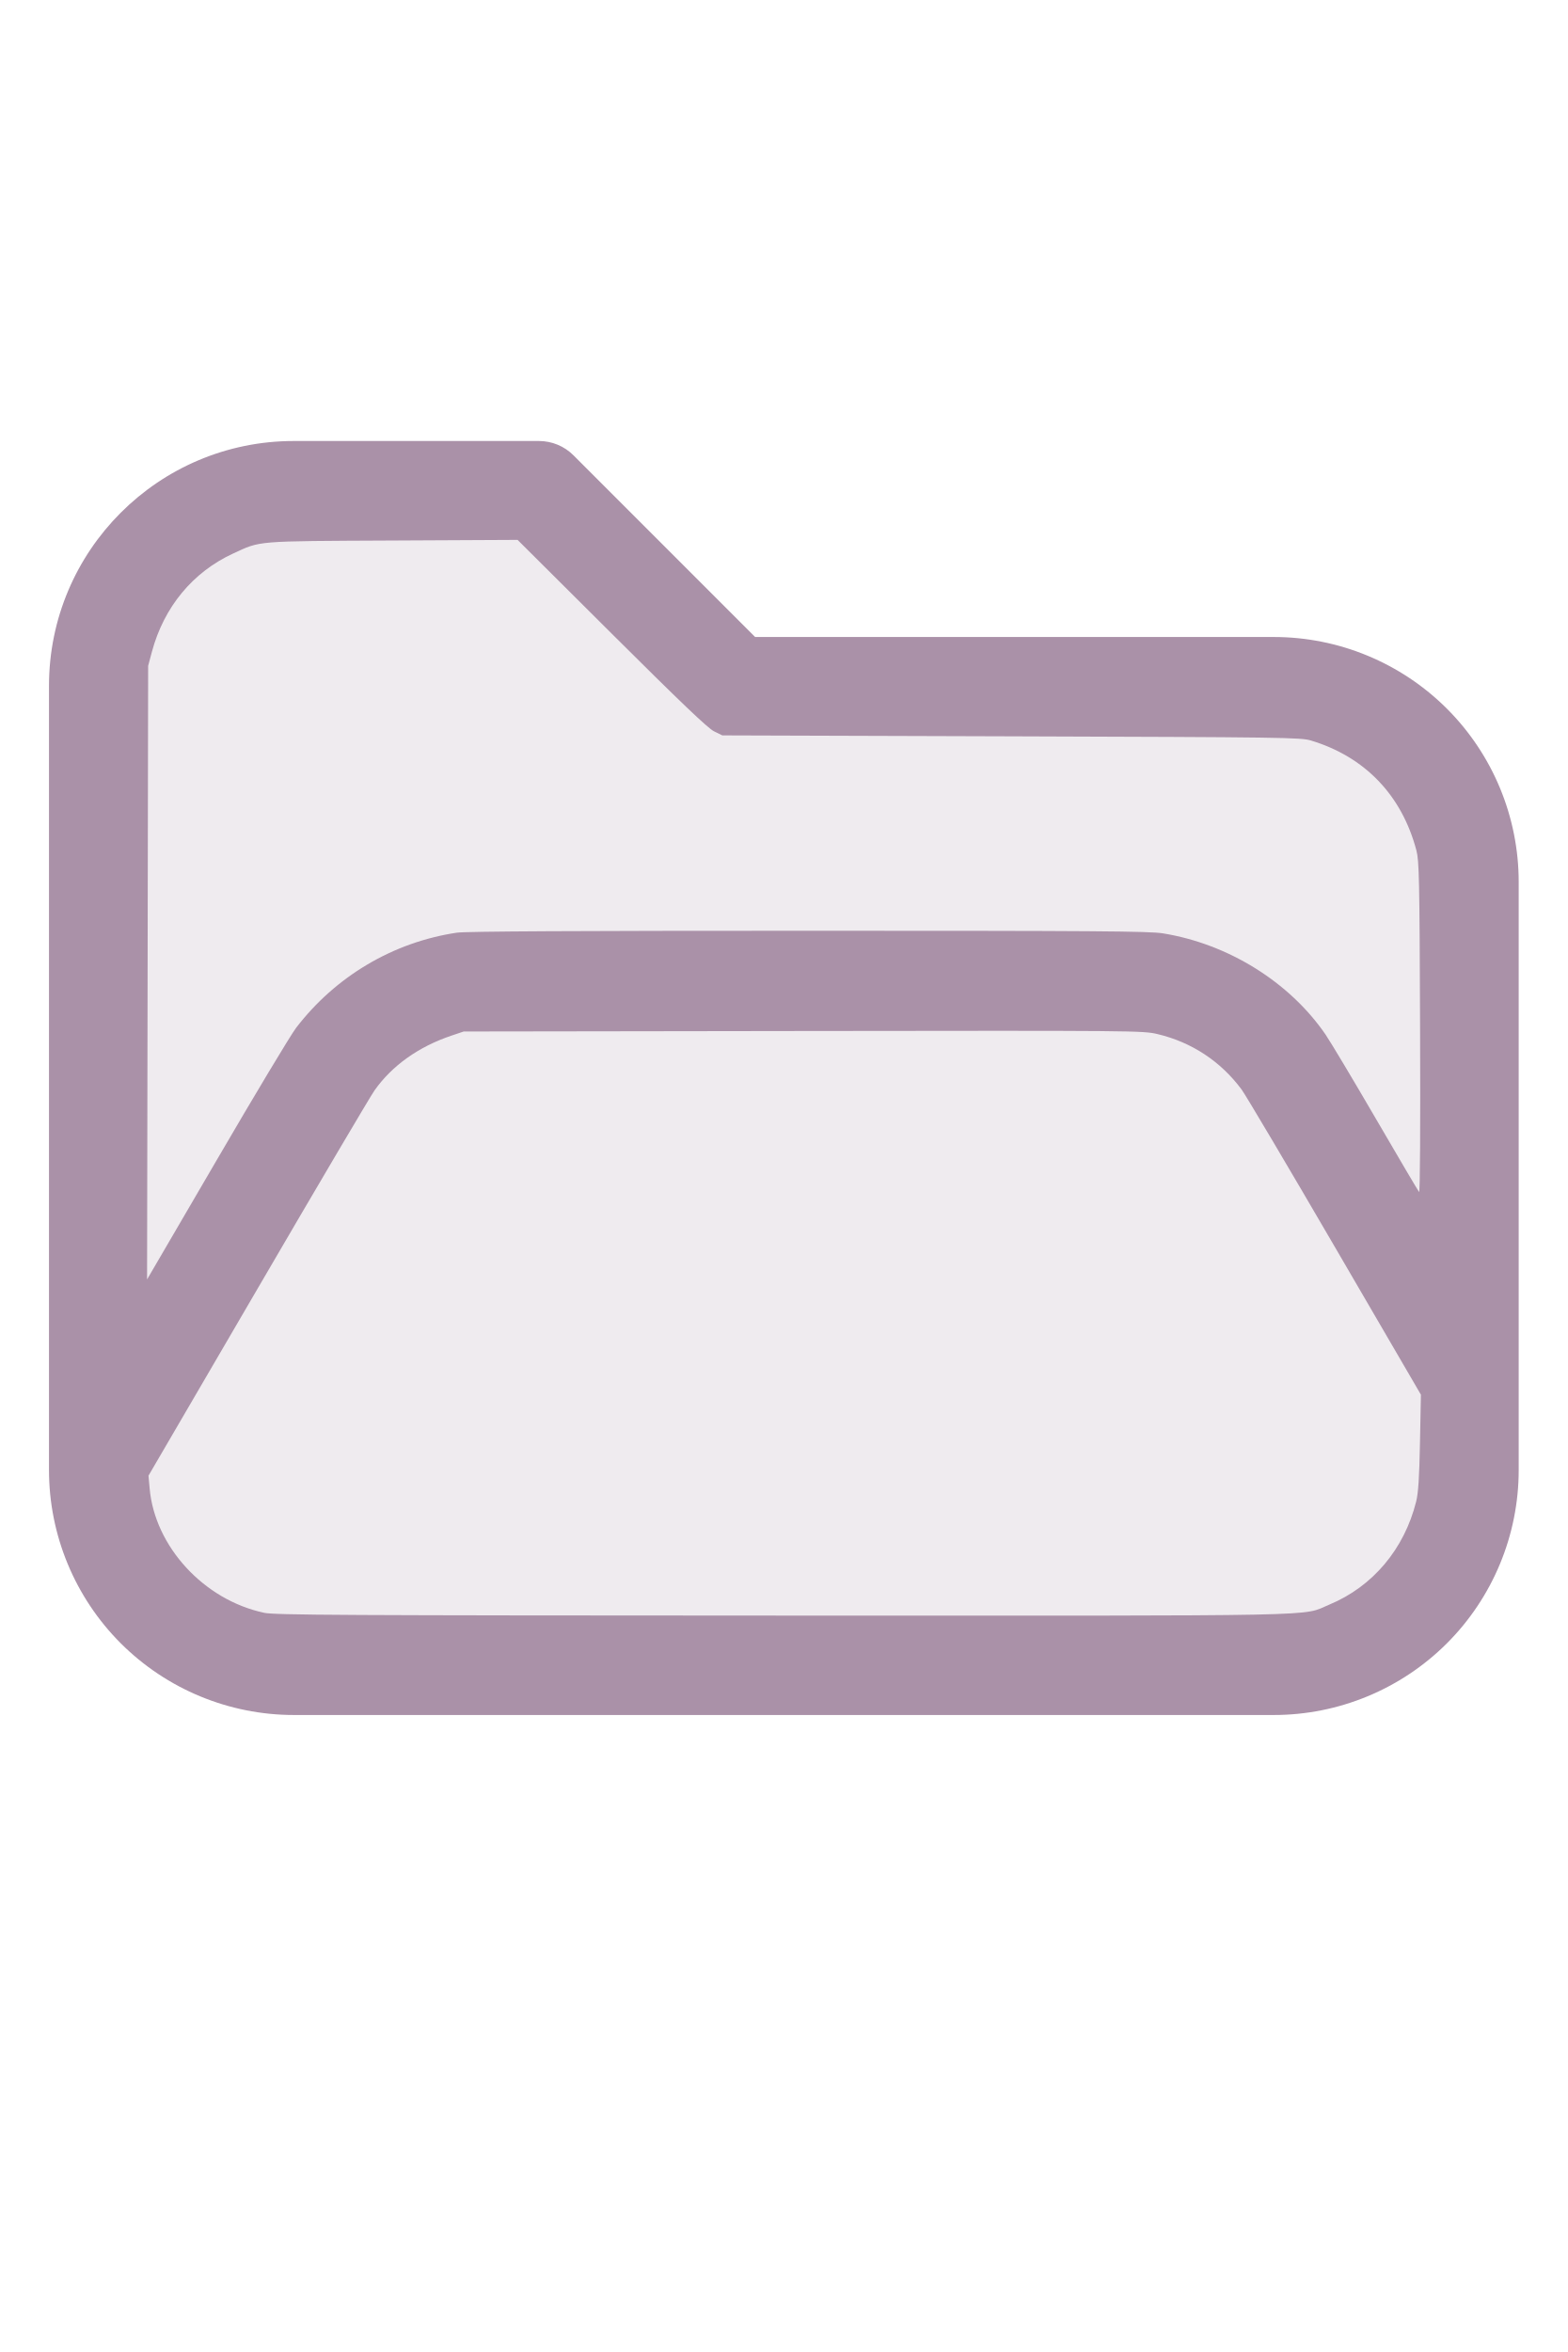
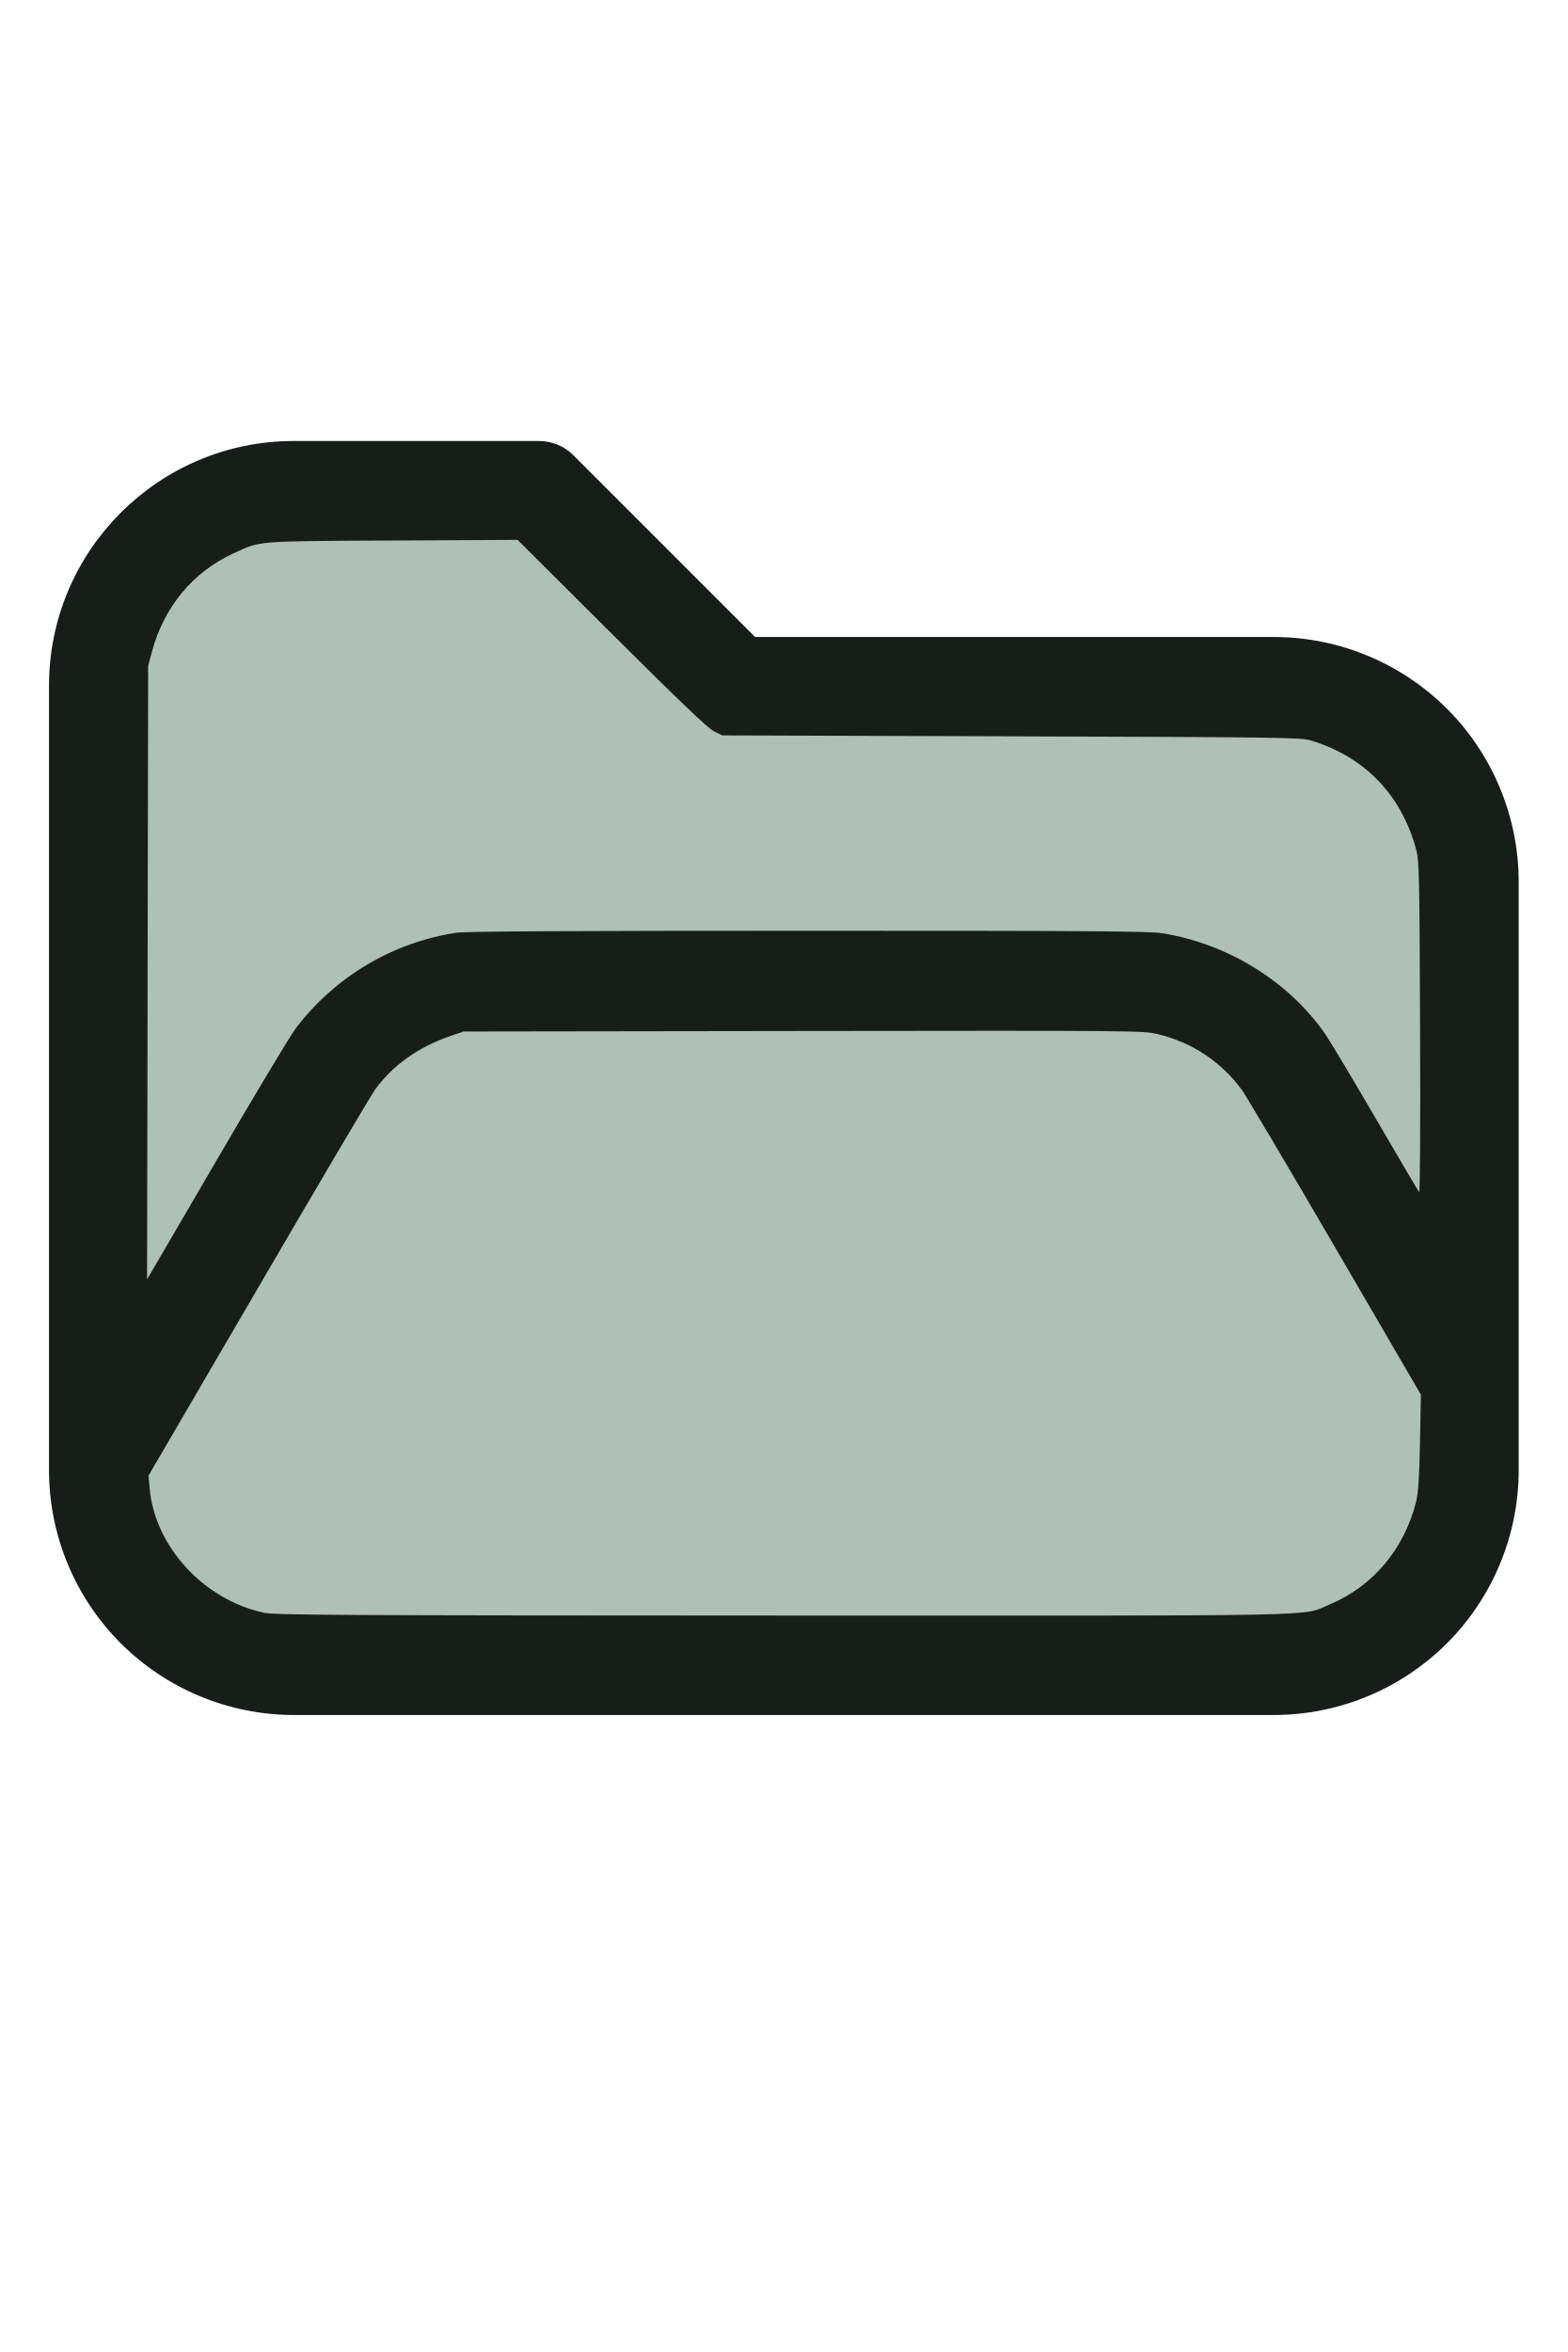
<svg xmlns="http://www.w3.org/2000/svg" version="1.1" width="16" height="24" viewBox="0 0 32 32" xml:space="preserve">
-   <g style="fill:#AA91A8;">
+   <g style="fill:#171E1A;">
    <path d="M1,5.998l0,16.002c-0,1.326 0.527,2.598 1.464,3.536c0.938,0.937 2.21,1.464 3.536,1.464c5.322,0 14.678,-0 20,0c1.326,0 2.598,-0.527 3.536,-1.464c0.937,-0.938 1.464,-2.21 1.464,-3.536c0,-3.486 0,-8.514 0,-12c0,-1.326 -0.527,-2.598 -1.464,-3.536c-0.938,-0.937 -2.21,-1.464 -3.536,-1.464c-0,0 -10.586,0 -10.586,0c0,-0 -3.707,-3.707 -3.707,-3.707c-0.187,-0.188 -0.442,-0.293 -0.707,-0.293l-5.002,0c-2.76,0 -4.998,2.238 -4.998,4.998Zm28,14.415l-3.456,-5.925c-0.538,-0.921 -1.524,-1.488 -2.591,-1.488c-0,0 -12.905,0 -12.906,0c-1.067,0 -2.053,0.567 -2.591,1.488l-4.453,7.635c0.03,0.751 0.342,1.465 0.876,1.998c0.562,0.563 1.325,0.879 2.121,0.879l20,0c0.796,0 1.559,-0.316 2.121,-0.879c0.563,-0.562 0.879,-1.325 0.879,-2.121l0,-1.587Zm0,-3.969l0,-6.444c0,-0.796 -0.316,-1.559 -0.879,-2.121c-0.562,-0.563 -1.325,-0.879 -2.121,-0.879c-7.738,0 -11,0 -11,0c-0.265,0 -0.52,-0.105 -0.707,-0.293c-0,0 -3.707,-3.707 -3.707,-3.707c-0,0 -4.588,0 -4.588,0c-1.656,0 -2.998,1.342 -2.998,2.998l0,12.16l2.729,-4.677c0.896,-1.536 2.54,-2.481 4.318,-2.481c3.354,0 9.552,0 12.906,0c1.778,0 3.422,0.945 4.318,2.481l1.729,2.963Z" id="path2" />
  </g>
-   <g style="fill:#EFEBEF;stroke-width:0;">
+   <g style="fill:#AEC0B7;stroke-width:0;">
    <path d="M 5.388,24.913 C 4.16,24.651 3.157,23.559 3.054,22.371 L 3.031,22.116 5.261,18.294 C 6.487,16.191 7.56,14.373 7.645,14.253 8.004,13.746 8.542,13.363 9.21,13.137 l 0.255,-0.086 6.929,-0.01 c 6.805,-0.009 6.935,-0.008 7.234,0.063 0.696,0.165 1.29,0.557 1.715,1.13 0.082,0.11 0.939,1.557 1.905,3.215 l 1.756,3.014 -0.019,0.972 c -0.014,0.725 -0.034,1.032 -0.078,1.209 -0.243,0.971 -0.887,1.735 -1.772,2.103 -0.588,0.244 0.247,0.227 -11.162,0.224 -9.028,-0.003 -10.364,-0.01 -10.586,-0.057 z" id="path199" />
    <path d="M 3.013,11.85 3.024,5.588 3.102,5.297 C 3.348,4.386 3.936,3.676 4.757,3.297 5.329,3.033 5.181,3.045 8.013,3.031 l 2.552,-0.013 1.919,1.911 c 1.404,1.398 1.964,1.933 2.089,1.995 l 0.171,0.084 5.898,0.019 c 5.553,0.018 5.91,0.023 6.116,0.085 1.102,0.332 1.857,1.118 2.154,2.244 0.056,0.214 0.064,0.564 0.075,3.622 0.008,2.032 -5.42e-4,3.371 -0.02,3.349 -0.018,-0.02 -0.414,-0.691 -0.88,-1.492 -0.466,-0.801 -0.931,-1.578 -1.033,-1.727 -0.736,-1.069 -1.984,-1.844 -3.316,-2.06 -0.28,-0.045 -1.345,-0.053 -7.239,-0.053 -4.714,-1.09e-4 -6.993,0.012 -7.172,0.039 -1.3,0.193 -2.477,0.89 -3.284,1.944 -0.108,0.141 -0.836,1.353 -1.618,2.695 L 3.002,18.111 Z" id="path201" />
  </g>
</svg>
